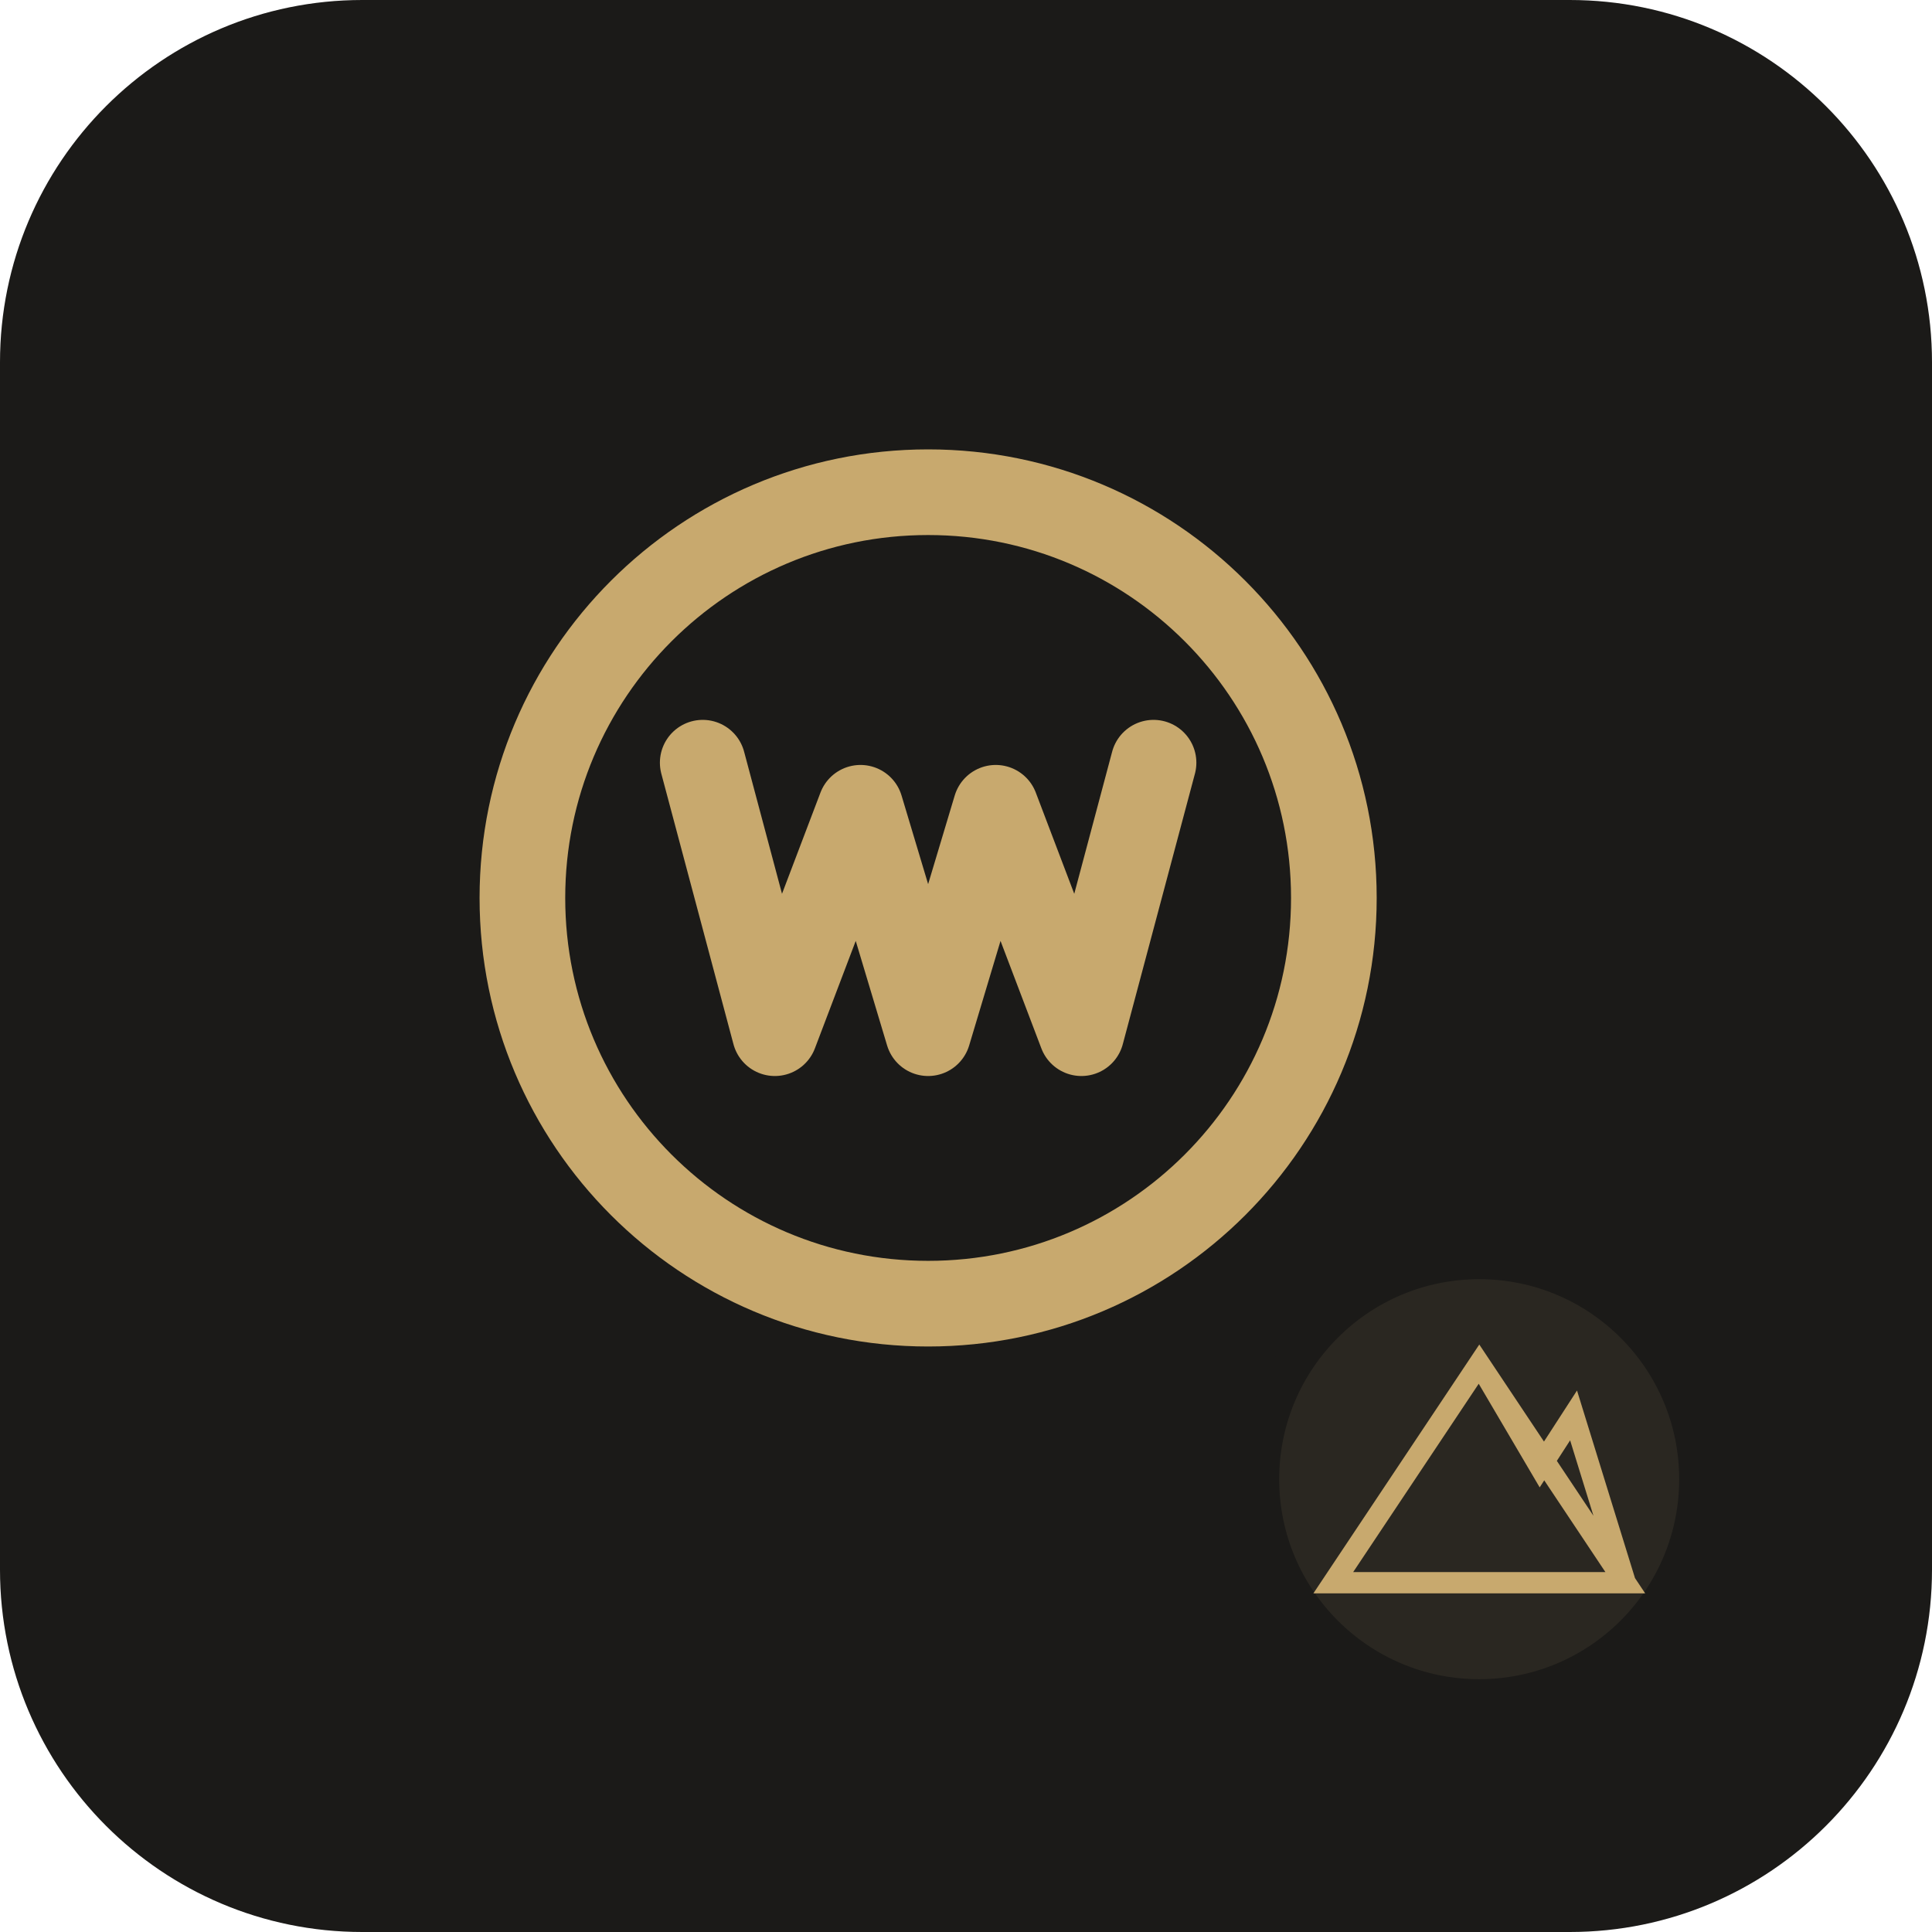
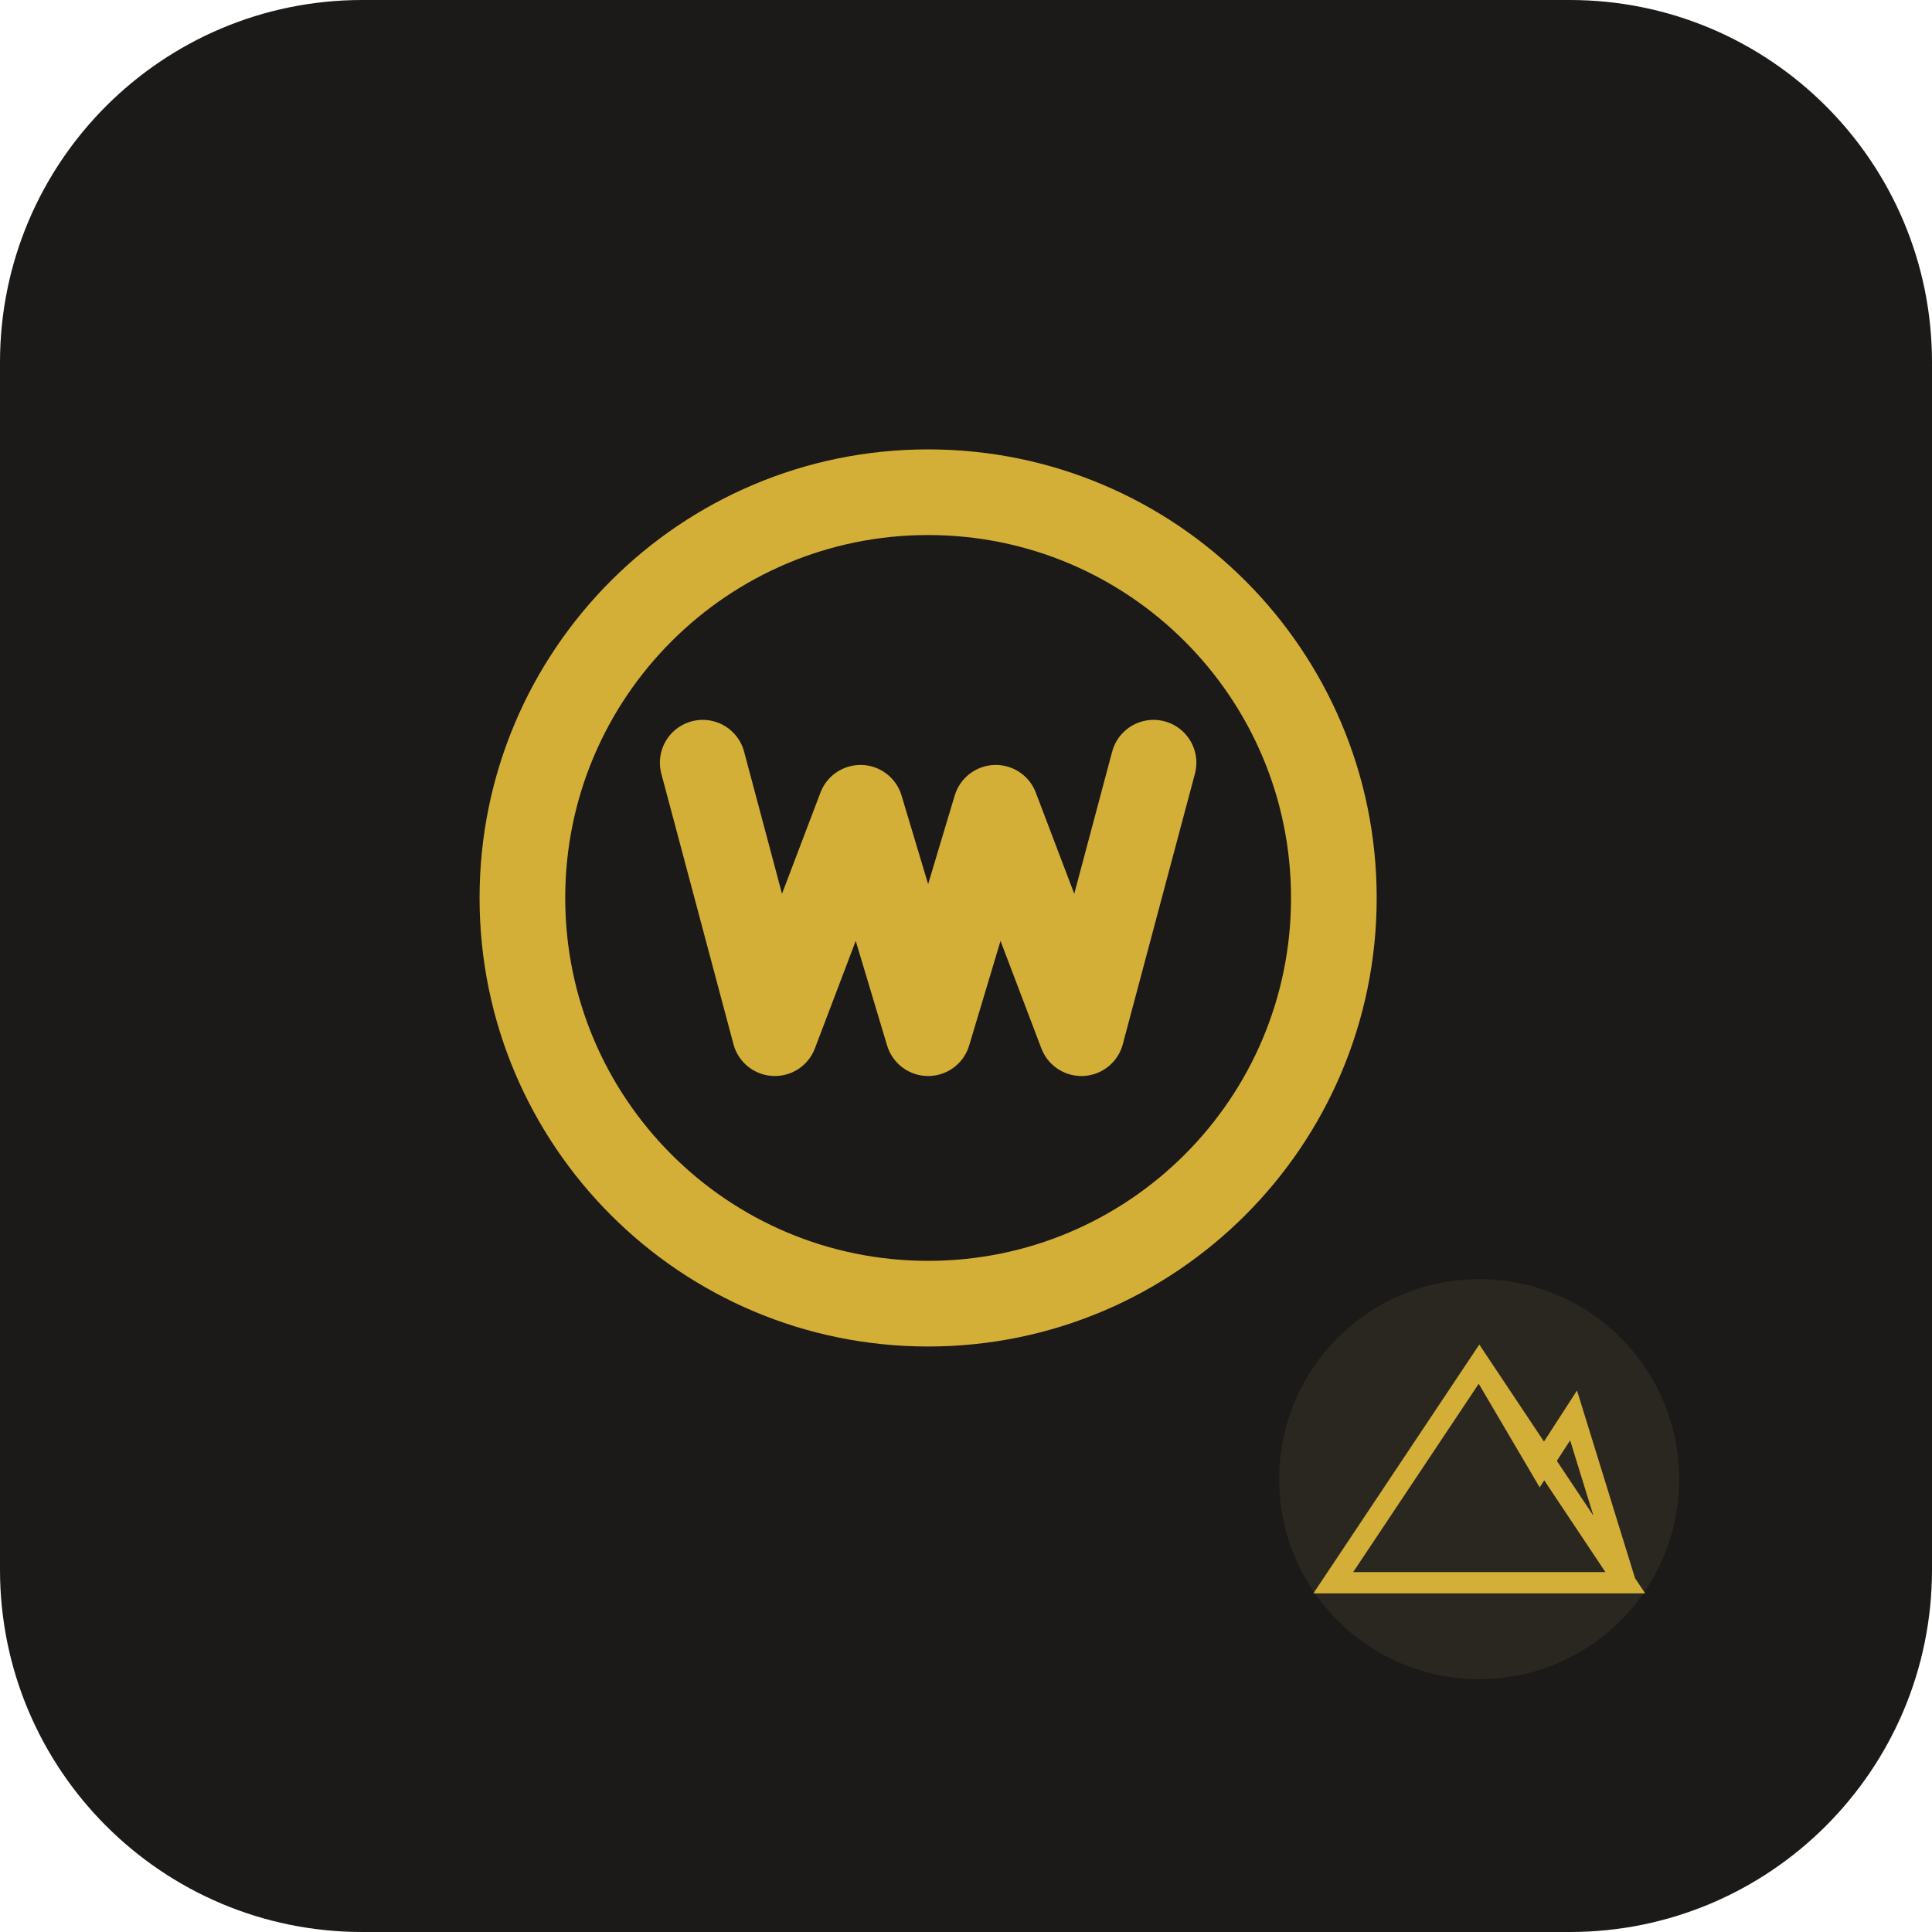
<svg xmlns="http://www.w3.org/2000/svg" viewBox="0 0 512 512" fill="none">
  <rect width="512" height="512" rx="96" fill="#1b1a18" />
-   <g transform="translate(102.6 94.6) scale(11.947)" stroke="#c8a96e" stroke-width="1.9" stroke-linecap="round" stroke-linejoin="round" fill="none">
+   <g transform="translate(102.6 94.6) scale(11.947)" stroke="#d4af37" stroke-width="1.9" stroke-linecap="round" stroke-linejoin="round" fill="none">
    <circle cx="12" cy="12" r="9" />
    <path d="M7 9l1.6 6L10.5 10 12 15l1.5-5 1.9 5L17 9" />
  </g>
  <circle cx="392" cy="392" r="58" fill="#2a2721" stroke="#1b1a18" stroke-width="10" />
  <g transform="translate(343.6667 340.4444) scale(0.806)">
-     <path d="M60 26 L108 98 L12 98 Z M60 26 L80 60 L91 43 L108 98" stroke="#c8a96e" stroke-width="7" stroke-linecap="round" stroke-linejoin="miter" fill="none" />
+     <path d="M60 26 L108 98 L12 98 Z M60 26 L80 60 L91 43 L108 98" stroke="#d4af37" stroke-width="7" stroke-linecap="round" stroke-linejoin="miter" fill="none" />
  </g>
</svg>
